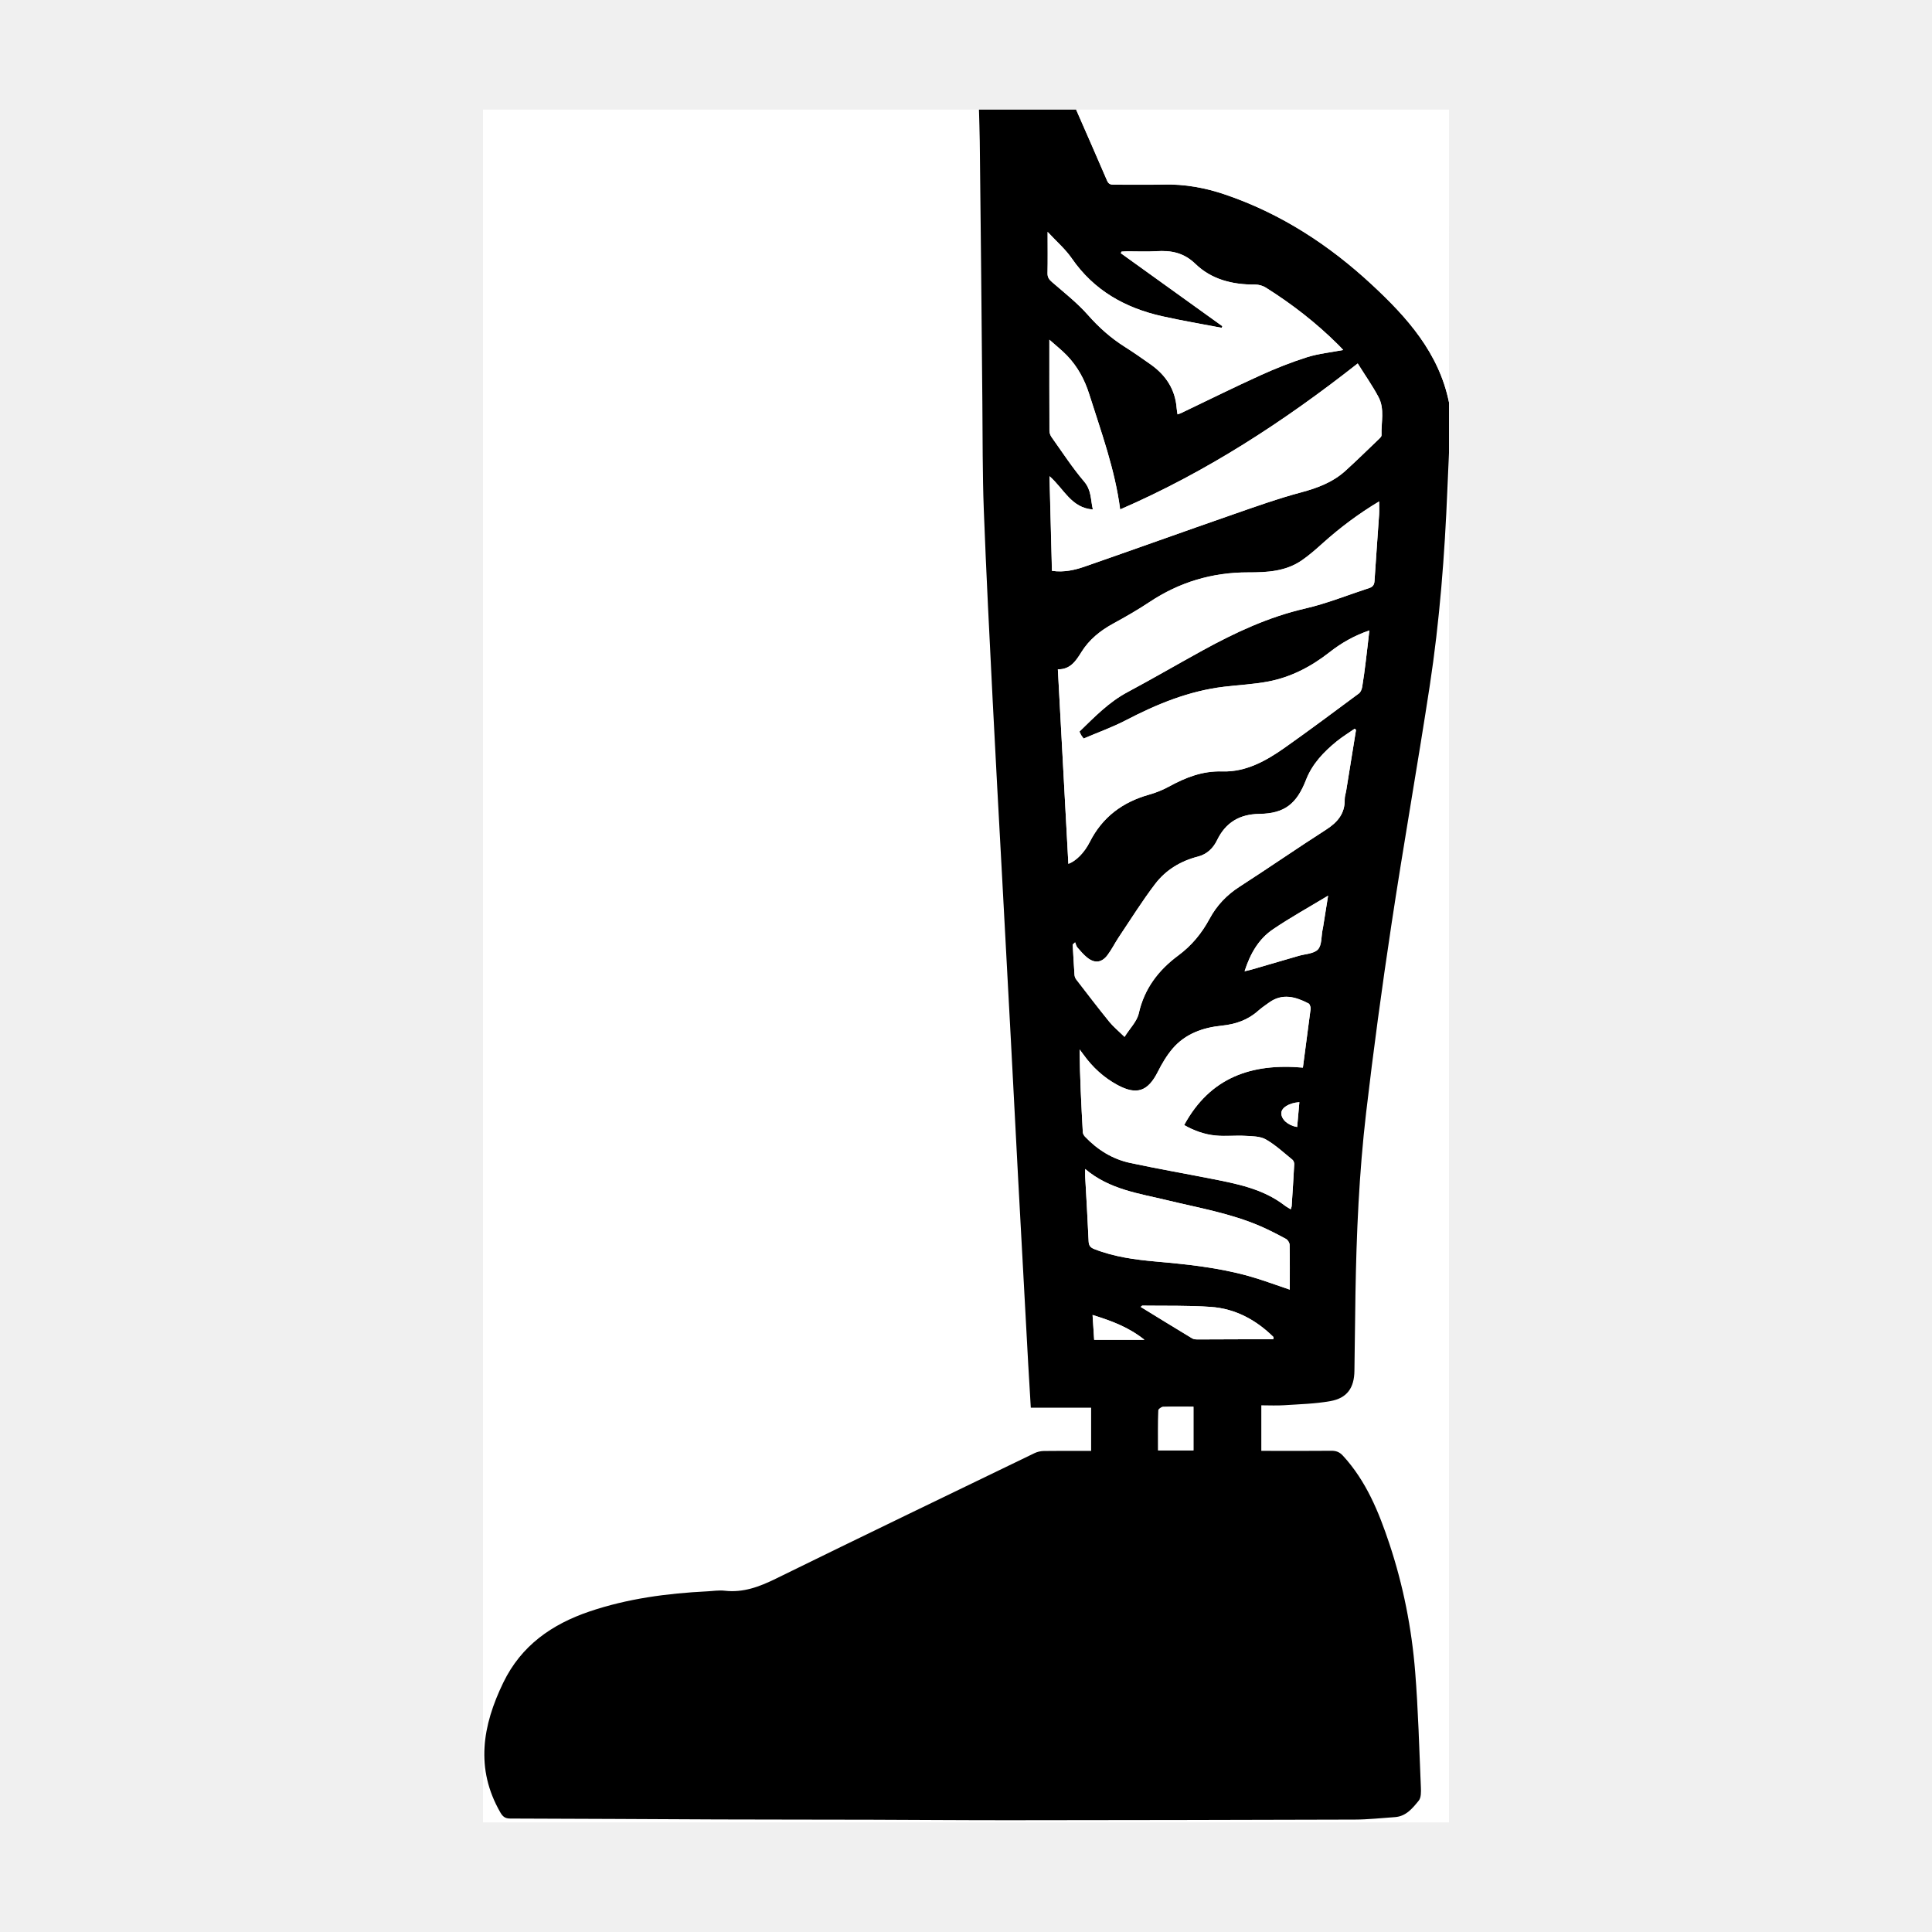
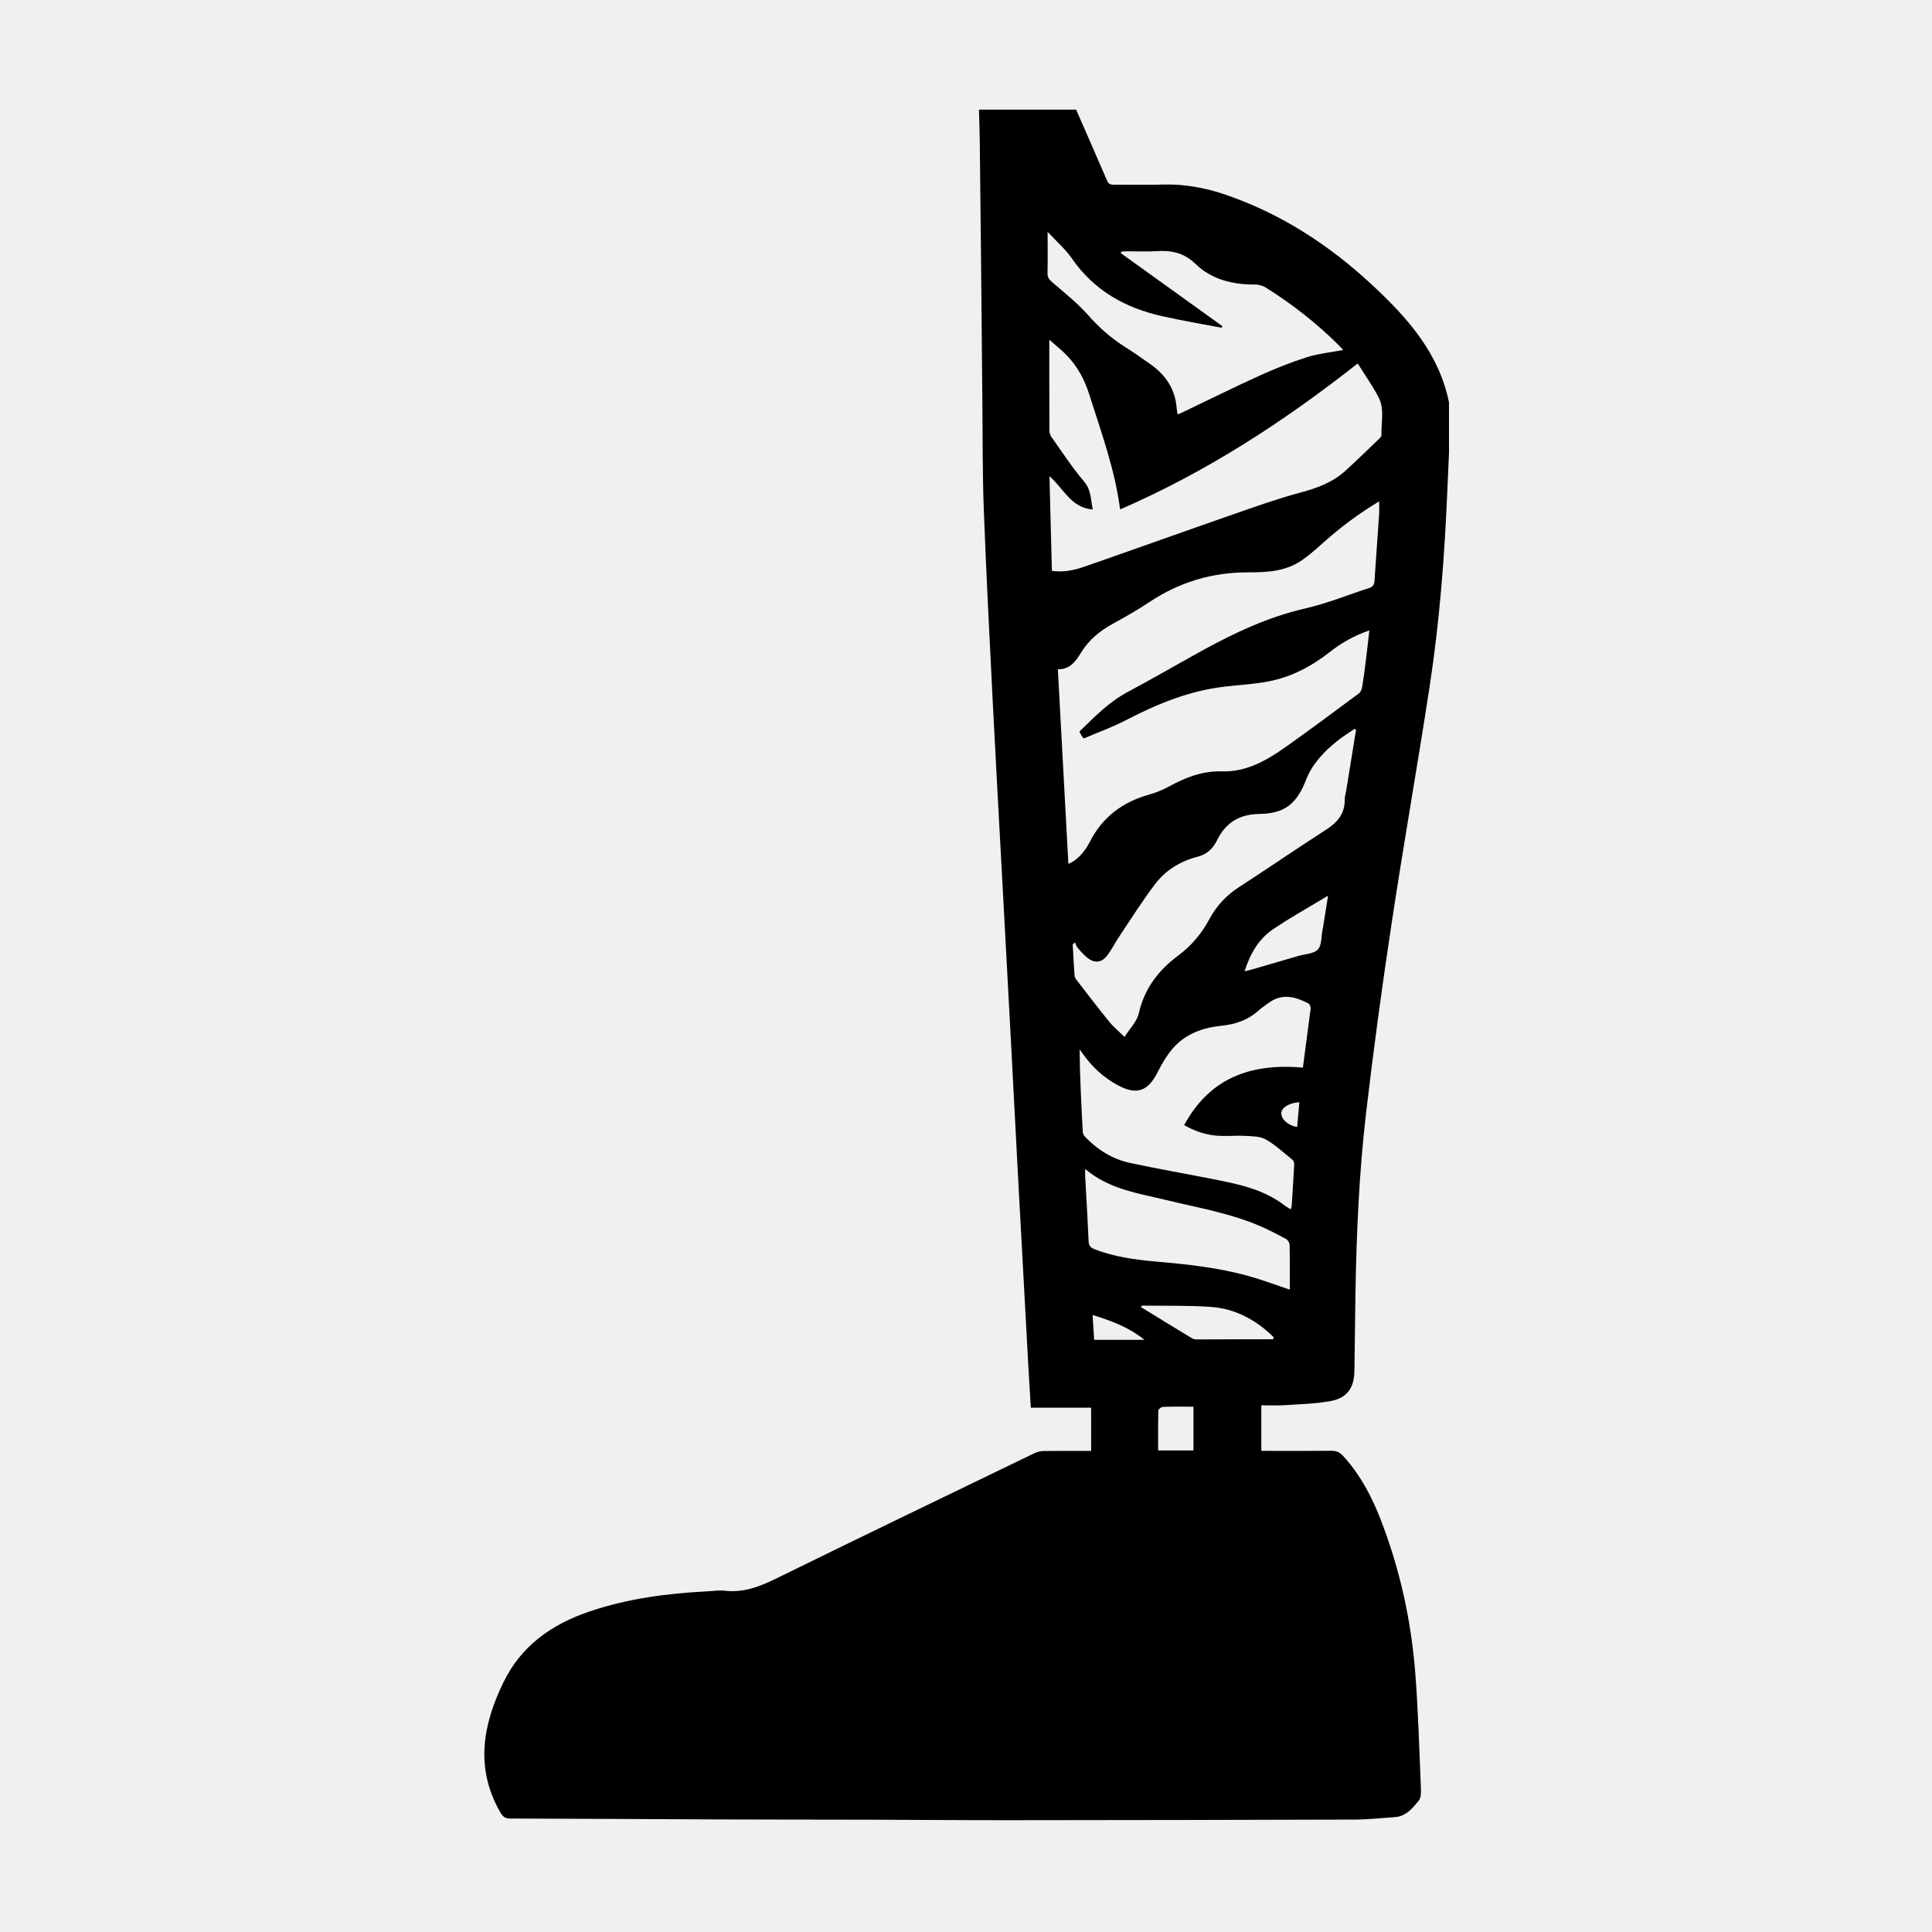
<svg xmlns="http://www.w3.org/2000/svg" version="1.1" id="Layer_1" x="0px" y="0px" viewBox="0 0 432 432" style="enable-background:new 0 0 432 432;" xml:space="preserve">
  <style type="text/css">
- 	.st0{fill:#FFFFFF;}
- </style>
+ 	.st0{fill:#FFFFFF00;}
+   </style>
  <g>
    <path class="st0" d="M324,101.27c0,102.08,0,204.15,0,306.23c-72,0-144,0-216,0c0-127.67,0-255.33,0-383c36.97,0,73.93,0,110.9,0   c0.06,2.36,0.15,4.72,0.18,7.08c0.11,9.02,0.2,18.05,0.29,27.07c0.1,10.42,0.19,20.85,0.29,31.27c0.08,8.01,0.02,16.03,0.32,24.03   c0.54,14.31,1.28,28.62,2,42.93c0.63,12.67,1.35,25.34,2.03,38c0.67,12.52,1.35,25.05,2.02,37.57c0.55,10.36,1.08,20.71,1.63,31.07   c0.74,13.87,1.5,27.74,2.26,41.61c0.17,3.16,0.37,6.32,0.57,9.62c4.6,0,9.02,0,13.49,0c0,3.27,0,6.38,0,9.67c-0.6,0-1.12,0-1.63,0   c-2.99,0-5.98-0.03-8.97,0.02c-0.69,0.01-1.44,0.18-2.06,0.48c-19.3,9.33-38.62,18.63-57.86,28.08c-3.67,1.8-7.27,3.17-11.43,2.68   c-1.28-0.15-2.6,0.08-3.9,0.14c-8.94,0.45-17.75,1.6-26.28,4.49c-8.45,2.86-15.29,7.62-19.31,15.91c-4.65,9.6-6.31,19.2-0.67,29.02   c0.54,0.94,1.07,1.38,2.22,1.38c15.44,0.04,30.88,0.14,46.31,0.2c11.48,0.04,22.97,0.03,34.45,0.06   c10.37,0.03,20.75,0.12,31.12,0.11c25.67-0.02,51.34-0.06,77.01-0.14c2.98-0.01,5.96-0.35,8.94-0.55c2.48-0.17,3.93-1.99,5.31-3.68   c0.56-0.68,0.52-1.99,0.48-3c-0.37-8.62-0.58-17.26-1.28-25.86c-0.79-9.73-2.67-19.29-5.76-28.57   c-2.37-7.12-5.18-14.02-10.37-19.68c-0.77-0.84-1.52-1.13-2.61-1.12c-4.68,0.05-9.36,0.02-14.04,0.02c-0.52,0-1.03,0-1.62,0   c0-3.42,0-6.68,0-10.19c1.75,0,3.44,0.09,5.11-0.02c3.45-0.23,6.95-0.31,10.34-0.92c3.75-0.67,5.33-2.98,5.37-6.78   c0.07-5.69,0.14-11.39,0.23-17.08c0.22-13.56,0.8-27.11,2.38-40.58c1.64-14.03,3.53-28.04,5.65-42.01   c2.7-17.83,5.85-35.59,8.57-53.41c2.23-14.6,3.37-29.32,3.96-44.08C323.75,106.66,323.88,103.97,324,101.27z" />
    <path d="M324,101.27c-0.12,2.69-0.25,5.38-0.36,8.08c-0.6,14.76-1.73,29.48-3.96,44.08c-2.73,17.82-5.88,35.58-8.57,53.41   c-2.11,13.97-4.01,27.97-5.65,42.01c-1.57,13.47-2.16,27.02-2.38,40.58c-0.09,5.69-0.17,11.39-0.23,17.08   c-0.04,3.8-1.62,6.11-5.37,6.78c-3.39,0.61-6.89,0.69-10.34,0.92c-1.67,0.11-3.35,0.02-5.11,0.02c0,3.51,0,6.77,0,10.19   c0.59,0,1.11,0,1.62,0c4.68,0,9.36,0.03,14.04-0.02c1.09-0.01,1.84,0.28,2.61,1.12c5.19,5.66,8,12.56,10.37,19.68   c3.09,9.28,4.98,18.85,5.76,28.57c0.69,8.6,0.91,17.24,1.28,25.86c0.04,1.01,0.08,2.32-0.48,3c-1.38,1.69-2.83,3.51-5.31,3.68   c-2.98,0.2-5.96,0.54-8.94,0.55c-25.67,0.08-51.34,0.12-77.01,0.14c-10.37,0.01-20.75-0.08-31.12-0.11   c-11.48-0.03-22.97-0.02-34.45-0.06c-15.44-0.06-30.88-0.17-46.31-0.2c-1.15,0-1.68-0.44-2.22-1.38   c-5.64-9.82-3.98-19.42,0.67-29.02c4.02-8.29,10.86-13.05,19.31-15.91c8.52-2.88,17.34-4.04,26.28-4.49   c1.3-0.06,2.62-0.29,3.9-0.14c4.16,0.48,7.76-0.88,11.43-2.68c19.25-9.45,38.56-18.75,57.86-28.08c0.62-0.3,1.37-0.47,2.06-0.48   c2.99-0.05,5.98-0.02,8.97-0.02c0.52,0,1.03,0,1.63,0c0-3.29,0-6.4,0-9.67c-4.47,0-8.89,0-13.49,0c-0.19-3.3-0.39-6.46-0.57-9.62   c-0.76-13.87-1.51-27.74-2.26-41.61c-0.55-10.36-1.08-20.71-1.63-31.07c-0.67-12.52-1.35-25.05-2.02-37.57   c-0.68-12.67-1.4-25.33-2.03-38c-0.72-14.31-1.46-28.62-2-42.93c-0.3-8-0.24-16.02-0.32-24.03c-0.11-10.42-0.19-20.85-0.29-31.27   c-0.09-9.02-0.18-18.05-0.29-27.07c-0.03-2.36-0.12-4.72-0.18-7.08c7.24,0,14.48,0,21.72,0c2.32,5.3,4.65,10.59,6.93,15.9   c0.34,0.79,0.83,0.9,1.56,0.89c3.67-0.02,7.34,0.07,11-0.03c4.79-0.13,9.41,0.72,13.91,2.26c12.44,4.25,23.21,11.28,32.77,20.16   C314.67,71,321.75,78.93,324,89.97C324,93.74,324,97.51,324,101.27z M238.89,193.16c1.71-0.62,3.57-2.49,4.78-4.89   c2.81-5.56,7.32-8.92,13.25-10.59c1.52-0.43,3.02-1.02,4.4-1.78c3.76-2.05,7.5-3.56,12.01-3.42c5.23,0.16,9.78-2.37,13.96-5.32   c5.59-3.95,11.08-8.05,16.58-12.13c0.39-0.29,0.63-0.94,0.72-1.45c0.32-1.9,0.56-3.82,0.8-5.73c0.28-2.23,0.52-4.46,0.8-6.89   c-3.42,1.17-6.28,2.81-8.91,4.88c-4.08,3.2-8.6,5.57-13.7,6.54c-3.25,0.62-6.6,0.77-9.9,1.17c-7.82,0.94-14.96,3.86-21.89,7.47   c-3.05,1.59-6.33,2.76-9.49,4.11c-0.3-0.41-0.45-0.6-0.57-0.8c-0.13-0.24-0.23-0.49-0.36-0.76c3.38-3.28,6.58-6.6,10.75-8.82   c5.66-3.02,11.19-6.25,16.81-9.34c7.28-4,14.74-7.48,22.93-9.36c4.86-1.12,9.53-3.03,14.29-4.57c0.77-0.25,1.13-0.68,1.19-1.55   c0.32-4.96,0.7-9.91,1.03-14.87c0.06-0.92,0.01-1.85,0.01-2.95c-4.6,2.76-8.71,5.84-12.56,9.29c-1.5,1.35-3.03,2.7-4.68,3.85   c-3.63,2.52-7.78,2.74-12.05,2.73c-8-0.02-15.39,2.18-22.09,6.65c-2.6,1.73-5.33,3.29-8.07,4.79c-2.9,1.58-5.39,3.58-7.13,6.39   c-1.25,2.02-2.52,3.91-5.26,3.84C237.33,164.25,238.1,178.64,238.89,193.16z M303.59,81.27c-16.62,13.08-33.86,24.28-53.13,32.64   c-1.18-9.03-4.25-17.31-6.9-25.72c-1.03-3.28-2.62-6.23-5-8.7c-1.17-1.22-2.52-2.27-3.93-3.53c0,7.04-0.01,13.7,0.02,20.36   c0,0.49,0.21,1.06,0.5,1.46c2.38,3.34,4.62,6.79,7.26,9.9c1.67,1.96,1.43,4.11,1.95,6.24c-4.85-0.33-6.47-4.64-9.7-7.44   c0.19,7.27,0.37,14.2,0.55,21.16c2.79,0.4,5.18-0.2,7.49-1.01c10.96-3.81,21.88-7.73,32.84-11.55c5.09-1.77,10.18-3.59,15.37-4.98   c3.66-0.98,7.07-2.25,9.89-4.8c2.57-2.33,5.05-4.77,7.56-7.17c0.23-0.22,0.55-0.54,0.54-0.8c-0.11-2.87,0.75-5.87-0.68-8.56   C306.89,86.24,305.22,83.88,303.59,81.27z M291.33,238.72c0.57-4.34,1.11-8.45,1.65-12.55c0.04-0.29,0.13-0.59,0.07-0.86   c-0.08-0.33-0.2-0.79-0.45-0.92c-2.9-1.5-5.85-2.36-8.84-0.2c-0.82,0.59-1.67,1.16-2.42,1.83c-2.33,2.08-5.07,3.01-8.14,3.33   c-4.23,0.43-8.15,1.8-11,5.13c-1.33,1.55-2.4,3.37-3.32,5.21c-2.2,4.36-4.7,5.26-9.01,2.93c-3.06-1.66-5.57-3.96-7.6-6.79   c-0.28-0.39-0.58-0.77-0.87-1.16c0.07,6.27,0.38,12.38,0.72,18.5c0.02,0.34,0.24,0.73,0.48,0.99c2.8,2.94,6.14,5.03,10.1,5.88   c5.98,1.28,12,2.33,18,3.51c5.82,1.14,11.67,2.24,16.55,6c0.4,0.31,0.86,0.54,1.36,0.86c0.11-0.34,0.2-0.52,0.21-0.7   c0.2-3.13,0.41-6.26,0.57-9.39c0.02-0.33-0.16-0.8-0.41-1c-1.94-1.57-3.79-3.31-5.94-4.53c-1.27-0.72-3.02-0.72-4.56-0.8   c-2.2-0.12-4.43,0.14-6.62-0.07c-2.48-0.23-4.83-1.06-7.08-2.34C270.59,240.85,279.91,237.71,291.33,238.72z M300.35,78.26   c-0.44-0.46-0.76-0.82-1.1-1.16c-4.91-4.89-10.35-9.12-16.21-12.8c-0.68-0.43-1.6-0.69-2.41-0.68c-5.01,0.04-9.72-1.12-13.33-4.62   c-2.61-2.53-5.44-3.06-8.76-2.84c-2.11,0.14-4.24,0.02-6.37,0.03c-0.46,0-0.92,0.04-1.39,0.06c-0.06,0.12-0.11,0.24-0.17,0.35   c7.57,5.44,15.15,10.89,22.72,16.33c-0.06,0.12-0.11,0.24-0.17,0.36c-4.44-0.86-8.9-1.6-13.31-2.59   c-8.28-1.86-15.25-5.76-20.2-12.94c-1.42-2.06-3.39-3.75-5.4-5.92c0,3.4,0.04,6.32-0.02,9.25c-0.02,0.94,0.37,1.43,1.05,2.01   c2.73,2.36,5.6,4.62,7.98,7.31c2.46,2.79,5.14,5.18,8.27,7.15c1.96,1.23,3.85,2.57,5.74,3.9c3.41,2.41,5.53,5.6,5.84,9.85   c0.03,0.41,0.12,0.82,0.19,1.33c0.33-0.11,0.55-0.17,0.76-0.27c5.91-2.82,11.78-5.74,17.75-8.45c3.41-1.55,6.91-2.93,10.48-4.07   C294.84,79.06,297.55,78.79,300.35,78.26z M303.21,163.2c-0.1-0.08-0.2-0.16-0.31-0.24c-1.34,0.93-2.73,1.78-3.99,2.8   c-2.91,2.36-5.5,5.07-6.87,8.61c-2.09,5.37-4.78,7.55-10.43,7.63c-4.41,0.06-7.54,1.9-9.47,5.88c-0.87,1.81-2.28,3.16-4.26,3.66   c-3.88,0.99-7.19,2.99-9.58,6.12c-2.91,3.82-5.46,7.92-8.14,11.91c-0.88,1.32-1.59,2.77-2.54,4.03c-1.3,1.7-2.85,1.86-4.51,0.54   c-0.82-0.66-1.52-1.48-2.21-2.28c-0.26-0.3-0.34-0.76-0.5-1.14c-0.18,0.16-0.36,0.32-0.54,0.48c0.13,2.26,0.24,4.51,0.4,6.77   c0.02,0.36,0.16,0.76,0.38,1.04c2.44,3.17,4.87,6.35,7.39,9.46c0.92,1.13,2.07,2.07,3.42,3.39c1.21-1.93,2.78-3.46,3.18-5.25   c1.25-5.57,4.42-9.68,8.84-12.96c2.97-2.2,5.24-4.94,6.98-8.18c1.6-2.99,3.84-5.35,6.73-7.2c6.48-4.18,12.82-8.57,19.31-12.73   c2.57-1.65,4.26-3.6,4.19-6.79c-0.01-0.66,0.24-1.32,0.34-1.99C301.75,172.23,302.48,167.72,303.21,163.2z M242.65,261.39   c0,0.77-0.02,1.24,0,1.71c0.26,4.81,0.56,9.62,0.77,14.44c0.04,0.97,0.38,1.41,1.26,1.76c4.45,1.75,9.11,2.37,13.82,2.79   c6.96,0.61,13.91,1.34,20.67,3.23c2.99,0.83,5.91,1.94,9.23,3.05c0-3.4,0.03-6.72-0.04-10.03c-0.01-0.45-0.41-1.08-0.8-1.3   c-1.86-1.01-3.74-1.98-5.68-2.83c-6.67-2.9-13.81-4.12-20.82-5.81C254.74,266.85,248.12,266.02,242.65,261.39z M284.71,299.46   c0.02-0.16,0.03-0.32,0.05-0.49c-3.9-3.83-8.52-6.35-14-6.74c-5.09-0.36-10.21-0.22-15.32-0.29c-0.09,0-0.18,0.13-0.38,0.29   c3.9,2.39,7.71,4.75,11.54,7.05c0.37,0.22,0.92,0.22,1.39,0.22c3.71,0,7.42-0.03,11.14-0.04   C280.99,299.45,282.85,299.46,284.71,299.46z M278.29,217.18c0.67-0.16,1.12-0.25,1.57-0.38c3.51-1.02,7.03-2.04,10.54-3.07   c1.48-0.43,3.4-0.46,4.3-1.44c0.88-0.96,0.72-2.89,1.02-4.39c0.03-0.14,0.07-0.28,0.09-0.42c0.36-2.25,0.72-4.5,1.15-7.2   c-4.39,2.65-8.48,4.9-12.32,7.52C281.44,209.96,279.55,213.24,278.29,217.18z M266.86,314.54c-2.39,0-4.59-0.04-6.8,0.04   c-0.37,0.01-1.04,0.5-1.05,0.79c-0.08,2.97-0.05,5.94-0.05,8.95c2.73,0,5.3,0,7.9,0C266.86,321.04,266.86,317.88,266.86,314.54z    M244.3,294.03c0.13,2.03,0.25,3.78,0.36,5.56c3.74,0,7.34,0,11.25,0C252.37,296.75,248.52,295.34,244.3,294.03z M290.54,246.45   c-2.33,0.16-4.01,1.24-4.03,2.45c-0.02,1.41,1.5,2.77,3.54,3.1C290.21,250.18,290.37,248.38,290.54,246.45z" />
    <path class="st0" d="M324,89.97c-2.25-11.05-9.33-18.97-17.21-26.29c-9.56-8.89-20.34-15.92-32.77-20.16   c-4.5-1.54-9.12-2.39-13.91-2.26c-3.66,0.1-7.33,0.01-11,0.03c-0.73,0-1.22-0.1-1.56-0.89c-2.28-5.31-4.61-10.6-6.93-15.9   c27.8,0,55.59,0,83.39,0C324,46.32,324,68.15,324,89.97z" />
    <path class="st0" d="M238.89,193.16c-0.79-14.52-1.56-28.91-2.35-43.49c2.74,0.06,4.01-1.83,5.26-3.84   c1.74-2.81,4.23-4.81,7.13-6.39c2.75-1.5,5.47-3.05,8.07-4.79c6.7-4.47,14.09-6.67,22.09-6.65c4.27,0.01,8.42-0.21,12.05-2.73   c1.66-1.15,3.18-2.5,4.68-3.85c3.85-3.45,7.96-6.54,12.56-9.29c0,1.1,0.05,2.03-0.01,2.95c-0.34,4.96-0.72,9.91-1.03,14.87   c-0.05,0.86-0.42,1.3-1.19,1.55c-4.76,1.54-9.44,3.45-14.29,4.57c-8.19,1.88-15.65,5.37-22.93,9.36   c-5.62,3.08-11.16,6.32-16.81,9.34c-4.17,2.22-7.37,5.54-10.75,8.82c0.12,0.27,0.22,0.52,0.36,0.76c0.12,0.2,0.27,0.39,0.57,0.8   c3.17-1.36,6.44-2.53,9.49-4.11c6.93-3.61,14.07-6.53,21.89-7.47c3.3-0.4,6.64-0.54,9.9-1.17c5.1-0.97,9.62-3.34,13.7-6.54   c2.63-2.06,5.49-3.7,8.91-4.88c-0.28,2.43-0.52,4.66-0.8,6.89c-0.24,1.91-0.48,3.83-0.8,5.73c-0.09,0.52-0.33,1.16-0.72,1.45   c-5.5,4.08-10.99,8.18-16.58,12.13c-4.18,2.96-8.74,5.49-13.96,5.32c-4.51-0.14-8.25,1.37-12.01,3.42   c-1.38,0.75-2.89,1.35-4.4,1.78c-5.93,1.66-10.44,5.02-13.25,10.59C242.46,190.67,240.6,192.53,238.89,193.16z" />
    <path class="st0" d="M303.59,81.27c1.63,2.61,3.3,4.97,4.65,7.5c1.44,2.69,0.57,5.69,0.68,8.56c0.01,0.26-0.3,0.58-0.54,0.8   c-2.51,2.4-4.99,4.84-7.56,7.17c-2.82,2.55-6.22,3.82-9.89,4.8c-5.2,1.39-10.28,3.21-15.37,4.98   c-10.96,3.81-21.88,7.74-32.84,11.55c-2.31,0.8-4.71,1.4-7.49,1.01c-0.18-6.96-0.36-13.88-0.55-21.16c3.23,2.8,4.85,7.1,9.7,7.44   c-0.52-2.13-0.28-4.28-1.95-6.24c-2.65-3.11-4.89-6.57-7.26-9.9c-0.29-0.41-0.5-0.97-0.5-1.46c-0.03-6.66-0.02-13.32-0.02-20.36   c1.41,1.26,2.75,2.31,3.93,3.53c2.38,2.47,3.97,5.41,5,8.7c2.65,8.4,5.72,16.69,6.9,25.72C269.73,105.55,286.96,94.35,303.59,81.27   z" />
    <path class="st0" d="M291.33,238.72c-11.42-1.01-20.73,2.14-26.55,12.84c2.25,1.28,4.6,2.11,7.08,2.34   c2.19,0.2,4.42-0.06,6.62,0.07c1.54,0.09,3.29,0.08,4.56,0.8c2.15,1.22,4,2.96,5.94,4.53c0.25,0.2,0.42,0.67,0.41,1   c-0.16,3.13-0.36,6.26-0.57,9.39c-0.01,0.18-0.11,0.36-0.21,0.7c-0.5-0.31-0.96-0.55-1.36-0.86c-4.88-3.75-10.73-4.85-16.55-6   c-6-1.18-12.02-2.23-18-3.51c-3.96-0.85-7.31-2.94-10.1-5.88c-0.24-0.26-0.46-0.65-0.48-0.99c-0.34-6.11-0.65-12.23-0.72-18.5   c0.29,0.39,0.59,0.76,0.87,1.16c2.03,2.83,4.53,5.13,7.6,6.79c4.3,2.32,6.8,1.43,9.01-2.93c0.92-1.83,2-3.66,3.32-5.21   c2.85-3.33,6.77-4.7,11-5.13c3.07-0.31,5.81-1.25,8.14-3.33c0.75-0.67,1.6-1.23,2.42-1.83c2.99-2.16,5.94-1.3,8.84,0.2   c0.25,0.13,0.37,0.59,0.45,0.92c0.06,0.27-0.03,0.57-0.07,0.86C292.44,230.27,291.9,234.37,291.33,238.72z" />
    <path class="st0" d="M300.35,78.26c-2.8,0.54-5.51,0.81-8.06,1.61c-3.57,1.13-7.07,2.52-10.48,4.07   c-5.96,2.71-11.83,5.62-17.75,8.45c-0.21,0.1-0.44,0.15-0.76,0.27c-0.08-0.51-0.16-0.92-0.19-1.33c-0.31-4.26-2.43-7.45-5.84-9.85   c-1.89-1.33-3.79-2.67-5.74-3.9c-3.13-1.97-5.81-4.36-8.27-7.15c-2.38-2.69-5.25-4.95-7.98-7.31c-0.67-0.58-1.07-1.07-1.05-2.01   c0.07-2.92,0.02-5.85,0.02-9.25c2.01,2.17,3.97,3.85,5.4,5.92c4.95,7.18,11.93,11.08,20.2,12.94c4.41,0.99,8.87,1.74,13.31,2.59   c0.06-0.12,0.11-0.24,0.17-0.36c-7.57-5.44-15.15-10.89-22.72-16.33c0.06-0.12,0.11-0.24,0.17-0.35c0.46-0.02,0.92-0.06,1.39-0.06   c2.12-0.01,4.25,0.11,6.37-0.03c3.33-0.21,6.15,0.32,8.76,2.84c3.62,3.5,8.33,4.66,13.33,4.62c0.81-0.01,1.73,0.25,2.41,0.68   c5.86,3.68,11.3,7.91,16.21,12.8C299.59,77.44,299.91,77.79,300.35,78.26z" />
    <path class="st0" d="M303.21,163.2c-0.73,4.51-1.46,9.03-2.19,13.54c-0.11,0.67-0.36,1.33-0.34,1.99c0.07,3.19-1.62,5.14-4.19,6.79   c-6.49,4.16-12.83,8.56-19.31,12.73c-2.88,1.86-5.12,4.21-6.73,7.2c-1.74,3.23-4,5.98-6.98,8.18c-4.43,3.28-7.59,7.39-8.84,12.96   c-0.4,1.79-1.97,3.32-3.18,5.25c-1.34-1.32-2.5-2.26-3.42-3.39c-2.52-3.11-4.95-6.29-7.39-9.46c-0.22-0.28-0.35-0.69-0.38-1.04   c-0.16-2.25-0.27-4.51-0.4-6.77c0.18-0.16,0.36-0.32,0.54-0.48c0.16,0.38,0.25,0.84,0.5,1.14c0.69,0.8,1.39,1.62,2.21,2.28   c1.65,1.32,3.21,1.17,4.51-0.54c0.96-1.26,1.66-2.71,2.54-4.03c2.68-4,5.23-8.09,8.14-11.91c2.39-3.13,5.7-5.13,9.58-6.12   c1.98-0.51,3.38-1.85,4.26-3.66c1.92-3.98,5.06-5.82,9.47-5.88c5.66-0.08,8.34-2.26,10.43-7.63c1.38-3.54,3.96-6.25,6.87-8.61   c1.26-1.02,2.66-1.87,3.99-2.8C303,163.04,303.1,163.12,303.21,163.2z" />
    <path class="st0" d="M242.65,261.39c5.47,4.64,12.09,5.47,18.41,7c7.01,1.7,14.15,2.92,20.82,5.81c1.94,0.84,3.82,1.82,5.68,2.83   c0.4,0.22,0.79,0.85,0.8,1.3c0.07,3.32,0.04,6.64,0.04,10.03c-3.32-1.11-6.24-2.22-9.23-3.05c-6.76-1.88-13.71-2.61-20.67-3.23   c-4.71-0.42-9.37-1.04-13.82-2.79c-0.89-0.35-1.22-0.79-1.26-1.76c-0.21-4.81-0.51-9.62-0.77-14.44   C242.63,262.63,242.65,262.15,242.65,261.39z" />
    <path class="st0" d="M284.71,299.46c-1.86,0-3.72-0.01-5.58,0c-3.71,0.01-7.42,0.04-11.14,0.04c-0.47,0-1.01,0-1.39-0.22   c-3.83-2.31-7.64-4.66-11.54-7.05c0.2-0.15,0.29-0.29,0.38-0.29c5.11,0.07,10.23-0.07,15.32,0.29c5.48,0.39,10.1,2.9,14,6.74   C284.74,299.13,284.73,299.3,284.71,299.46z" />
    <path class="st0" d="M278.29,217.18c1.26-3.93,3.15-7.22,6.36-9.39c3.85-2.61,7.94-4.87,12.32-7.52c-0.43,2.7-0.79,4.95-1.15,7.2   c-0.02,0.14-0.06,0.28-0.09,0.42c-0.3,1.5-0.14,3.42-1.02,4.39c-0.89,0.97-2.82,1.01-4.3,1.44c-3.51,1.03-7.03,2.05-10.54,3.07   C279.41,216.92,278.95,217.01,278.29,217.18z" />
    <path class="st0" d="M266.86,314.54c0,3.35,0,6.5,0,9.77c-2.6,0-5.16,0-7.9,0c0-3.01-0.03-5.98,0.05-8.95   c0.01-0.28,0.68-0.78,1.05-0.79C262.27,314.5,264.48,314.54,266.86,314.54z" />
    <path class="st0" d="M244.3,294.03c4.22,1.31,8.07,2.72,11.61,5.56c-3.91,0-7.51,0-11.25,0   C244.55,297.81,244.44,296.05,244.3,294.03z" />
    <path class="st0" d="M290.54,246.45c-0.17,1.93-0.33,3.73-0.49,5.55c-2.04-0.33-3.56-1.69-3.54-3.1   C286.52,247.69,288.2,246.62,290.54,246.45z" />
  </g>
</svg>
